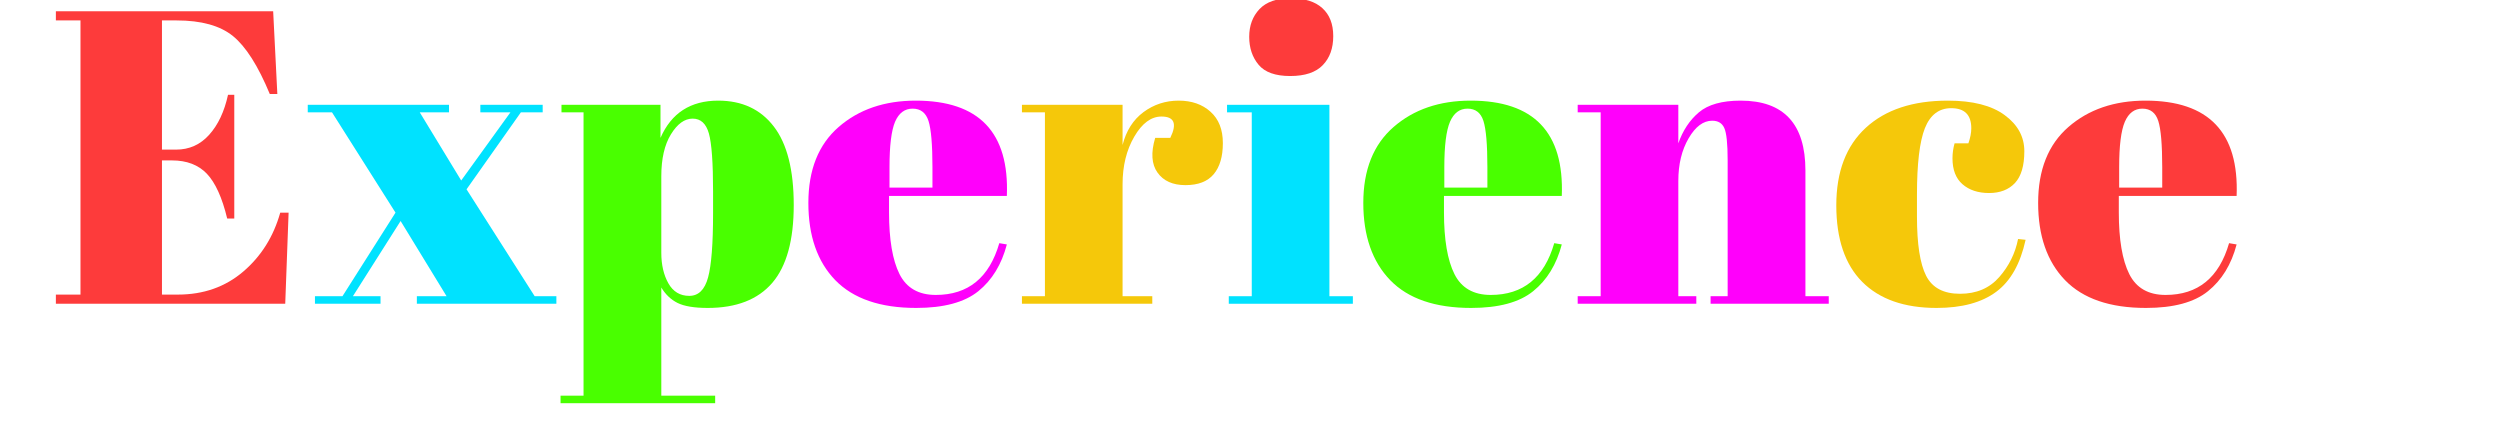
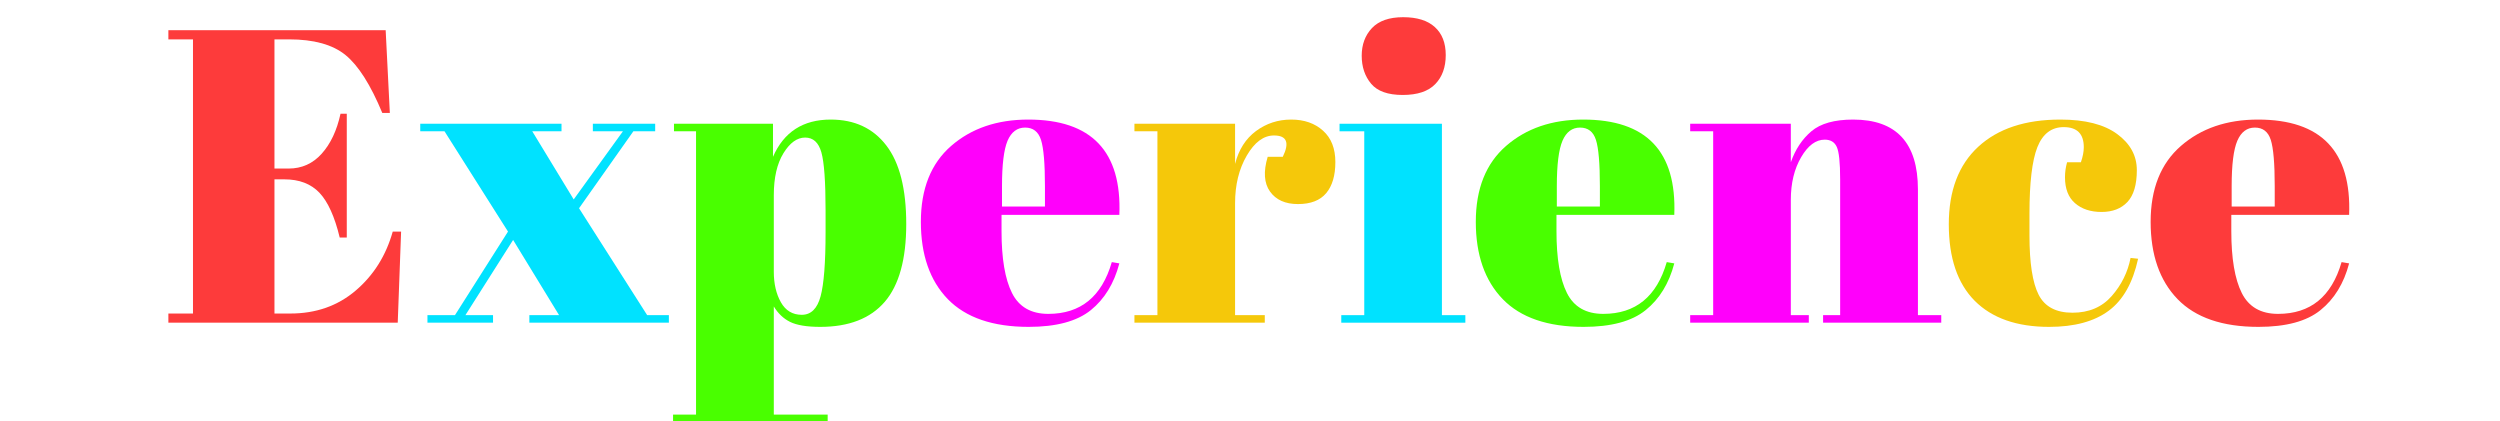
- <svg xmlns="http://www.w3.org/2000/svg" style="margin:auto;background:0 0;display:block;shape-rendering:auto" width="196" height="33" preserveAspectRatio="xMidYMid">
-   <style>@keyframes breath-333aa2b1-464c-4786-92ee-f0803c1d9adb{0%{animation-timing-function:cubic-bezier(.965,.241,-.07,.791);transform:scale(.91)}51%{animation-timing-function:cubic-bezier(.923,.263,-.031,.763);transform:scale(1.02994)}to{transform:scale(.91)}}</style>
+ <svg xmlns="http://www.w3.org/2000/svg" style="margin: auto; background: none; display: block; shape-rendering: auto;" width="196" height="33" preserveAspectRatio="xMidYMid">
+   <style type="text/css">
+   text {
+     text-anchor: middle; font-size: 36px; opacity: 0;
+   }
+ </style>
  <g style="transform-origin:98px 16.5px;transform:scale(1)">
-     <g style="transform:scale(.91);transform-origin:-83.161px -2.93px;animation:1s linear -.6s infinite normal forwards running breath-333aa2b1-464c-4786-92ee-f0803c1d9adb">
-       <path d="M.76-24.41v-.79h18.72l.36 7.13h-.65q-1.51-3.64-3.17-4.99t-4.86-1.35H9.9v11.13h1.22q1.7 0 2.85-1.28 1.15-1.28 1.62-3.44h.54v10.66h-.61q-.65-2.7-1.75-3.86-1.1-1.15-3.01-1.15H9.9V-.79h1.37q3.31 0 5.63-1.98t3.19-5.08h.72L20.52 0H.76v-.79h2.12v-23.62H.76" fill="#fd3b3b" stroke-width="none" transform="translate(4.054 26.17)" style="fill:#fd3b3b" class="path" />
-     </g>
-     <g style="transform:scale(.91);transform-origin:-60.776px 1.1px;animation:1s linear -.54s infinite normal forwards running breath-333aa2b1-464c-4786-92ee-f0803c1d9adb">
-       <path d="m32.11-16.49 3.57 5.87 4.24-5.87h-2.59v-.65h5.37v.65h-1.88l-4.68 6.63 5.87 9.21h1.87V0H31.86v-.65h2.56l-3.96-6.48-4.11 6.48h2.38V0h-5.65v-.65h2.37l4.57-7.2-5.47-8.64h-2.09v-.65h12.17v.65h-2.52" fill="#fd3b3b" stroke-width="none" transform="translate(4.054 26.17)" style="fill:#00e2ff" class="path" />
-     </g>
-     <g style="transform:scale(.91);transform-origin:-39.661px 5.205px;animation:1s linear -.48s infinite normal forwards running breath-333aa2b1-464c-4786-92ee-f0803c1d9adb">
-       <path d="M57.38-9.68q0-3.71-.36-4.99-.36-1.28-1.4-1.28t-1.87 1.35q-.83 1.35-.83 3.62v6.59q0 1.55.61 2.63.61 1.08 1.8 1.08t1.62-1.59q.43-1.58.43-5.54v-1.87zm-13.06-7.46h8.53v2.85q1.4-3.21 4.97-3.21 3.09 0 4.8 2.24 1.71 2.23 1.71 6.76 0 4.54-1.85 6.7Q60.62.36 56.92.36q-1.73 0-2.6-.43-.86-.43-1.4-1.33v9.32h4.64v.65H44.24v-.65h1.98v-24.41h-1.9v-.65" fill="#fd3b3b" stroke-width="none" transform="translate(4.054 26.17)" style="fill:#49ff00" class="path" />
-     </g>
-     <g style="transform:scale(.91);transform-origin:-19.8px 1.1px;animation:1s linear -.42s infinite normal forwards running breath-333aa2b1-464c-4786-92ee-f0803c1d9adb">
-       <path d="M74.88.36q-4.64 0-6.97-2.39-2.32-2.4-2.32-6.66 0-4.27 2.61-6.54 2.61-2.27 6.64-2.27 8.18 0 7.85 8.21H72.54v1.41q0 3.52.9 5.32.9 1.8 3.13 1.8 4.18 0 5.47-4.46l.65.11q-.68 2.59-2.46 4.03Q78.44.36 74.88.36zm-2.3-12.13v1.76h3.7v-1.76q0-2.92-.34-3.98t-1.37-1.06q-1.02 0-1.51 1.13-.48 1.14-.48 3.91" fill="#fd3b3b" stroke-width="none" transform="translate(4.054 26.17)" style="fill:#ff00fb" class="path" />
-     </g>
-     <g style="transform:scale(.91);transform-origin:-1.301px .92px;animation:1s linear -.36s infinite normal forwards running breath-333aa2b1-464c-4786-92ee-f0803c1d9adb">
-       <path d="M96.01-16.13q-1.33 0-2.34 1.73-1.01 1.73-1.01 4.1v9.65h2.56V0H83.99v-.65h1.98v-15.84h-1.98v-.65h8.67v3.46q.47-1.84 1.8-2.83 1.34-.99 3.03-.99 1.69 0 2.75.96 1.06.95 1.06 2.7 0 1.74-.79 2.68-.79.94-2.43.94-1.64 0-2.41-1.08-.77-1.08-.2-2.99h1.3q.9-1.84-.76-1.84" fill="#fd3b3b" stroke-width="none" transform="translate(4.054 26.17)" style="fill:#f5c80a" class="path" />
-     </g>
-     <g style="transform:scale(.91);transform-origin:13.244px -13.3px;animation:1s linear -.3s infinite normal forwards running breath-333aa2b1-464c-4786-92ee-f0803c1d9adb">
-       <path d="M107.1-19.62q-1.91 0-2.72-.97-.81-.97-.81-2.41 0-1.44.88-2.38.89-.94 2.69-.94 1.8 0 2.73.85.94.85.94 2.41 0 1.57-.9 2.5-.9.94-2.81.94" fill="#fd3b3b" stroke-width="none" transform="translate(4.054 26.17)" style="fill:#fd3b3b" class="path" />
-     </g>
-     <g style="transform:scale(.91);transform-origin:13.134px 1.1px;animation:1s linear -.24s infinite normal forwards running breath-333aa2b1-464c-4786-92ee-f0803c1d9adb">
-       <path d="M101.66-16.49v-.65h8.82V-.65h2.02V0h-10.69v-.65h1.98v-15.84h-2.13" fill="#fd3b3b" stroke-width="none" transform="translate(4.054 26.17)" style="fill:#00e2ff" class="path" />
-     </g>
-     <g style="transform:scale(.91);transform-origin:28.01px 1.1px;animation:1s linear -.18s infinite normal forwards running breath-333aa2b1-464c-4786-92ee-f0803c1d9adb">
-       <path d="M122.69.36q-4.65 0-6.97-2.39-2.32-2.4-2.32-6.66 0-4.27 2.61-6.54 2.61-2.27 6.64-2.27 8.17 0 7.85 8.21h-10.15v1.41q0 3.52.9 5.32.9 1.8 3.13 1.8 4.18 0 5.47-4.46l.65.11q-.68 2.59-2.47 4.03-1.78 1.44-5.34 1.44zm-2.31-12.13v1.76h3.71v-1.76q0-2.92-.34-3.98t-1.37-1.06q-1.02 0-1.51 1.13-.49 1.14-.49 3.91" fill="#fd3b3b" stroke-width="none" transform="translate(4.054 26.17)" style="fill:#49ff00" class="path" />
-     </g>
-     <g style="transform:scale(.91);transform-origin:48.739px .92px;animation:1s linear -.12s infinite normal forwards running breath-333aa2b1-464c-4786-92ee-f0803c1d9adb">
-       <path d="M131.87-16.49v-.65h8.67v3.32q.58-1.66 1.77-2.67t3.6-1.01q5.58 0 5.58 6.02V-.65h2.01V0h-10.18v-.65h1.47v-11.7q0-2.16-.29-2.79-.28-.63-1.04-.63-1.15 0-2.03 1.51-.89 1.52-.89 3.68v9.93h1.55V0h-10.22v-.65h1.98v-15.84h-1.98" fill="#fd3b3b" stroke-width="none" transform="translate(4.054 26.17)" style="fill:#ff00fb" class="path" />
-     </g>
-     <g style="transform:scale(.91);transform-origin:68.359px 1.1px;animation:1s linear -.06s infinite normal forwards running breath-333aa2b1-464c-4786-92ee-f0803c1d9adb">
-       <path d="M164.05-16.85q-1.58 0-2.27 1.73-.68 1.73-.68 5.72v1.88q0 3.56.79 5.11.79 1.55 2.92 1.55 2.12 0 3.38-1.44 1.26-1.44 1.62-3.28l.65.07q-.68 3.1-2.52 4.47-1.87 1.4-5.15 1.4-4.17 0-6.41-2.25-2.23-2.25-2.23-6.59t2.54-6.68q2.54-2.34 7.07-2.34 3.21 0 4.9 1.25 1.69 1.24 1.69 3.11 0 1.87-.81 2.74-.81.86-2.23.86t-2.29-.76q-.86-.75-.86-2.23 0-.65.18-1.29h1.19q.25-.72.25-1.3 0-1.73-1.73-1.73" fill="#fd3b3b" stroke-width="none" transform="translate(4.054 26.17)" style="fill:#f5c80a" class="path" />
-     </g>
-     <g style="transform:scale(.91);transform-origin:86.15px 1.1px;animation:1s linear 0s infinite normal forwards running breath-333aa2b1-464c-4786-92ee-f0803c1d9adb">
-       <path d="M180.83.36q-4.65 0-6.97-2.39-2.32-2.4-2.32-6.66 0-4.27 2.61-6.54 2.61-2.27 6.64-2.27 8.17 0 7.85 8.21h-10.15v1.41q0 3.52.9 5.32.9 1.8 3.13 1.8 4.18 0 5.47-4.46l.65.11q-.68 2.59-2.47 4.03-1.78 1.44-5.34 1.44zm-2.31-12.13v1.76h3.71v-1.76q0-2.92-.34-3.98t-1.37-1.06q-1.02 0-1.51 1.13-.49 1.14-.49 3.91" fill="#fd3b3b" stroke-width="none" transform="translate(4.054 26.17)" style="fill:#fd3b3b" class="path" />
+     <g transform="translate(98,16.5)">
+       <g transform="translate(0,0)">
+         <g class="path" style="transform: scale(0.91); transform-origin: -83.161px -2.93px; animation: 1s linear -0.6s infinite normal forwards running breath-333aa2b1-464c-4786-92ee-f0803c1d9adb;">
+           <path d="M0.76-24.41L0.76-25.20L19.48-25.20L19.84-18.07L19.19-18.07L19.19-18.07Q17.68-21.71 16.02-23.06L16.02-23.06L16.02-23.06Q14.36-24.41 11.16-24.41L11.16-24.41L9.90-24.41L9.90-13.28L11.12-13.28L11.12-13.28Q12.82-13.28 13.97-14.56L13.97-14.56L13.97-14.56Q15.12-15.84 15.59-18.00L15.59-18.00L16.13-18.00L16.13-7.34L15.52-7.34L15.52-7.34Q14.87-10.04 13.77-11.20L13.77-11.20L13.77-11.20Q12.67-12.35 10.76-12.35L10.76-12.35L9.90-12.35L9.90-0.79L11.27-0.79L11.27-0.79Q14.58-0.79 16.90-2.77L16.90-2.77L16.90-2.77Q19.22-4.75 20.09-7.85L20.09-7.85L20.81-7.85L20.52 0L0.76 0L0.76-0.79L2.88-0.79L2.88-24.41L0.76-24.41" fill="#fd3b3b" stroke="none" stroke-width="none" transform="translate(-93.946,9.669621)" style="fill: rgb(253, 59, 59);" />
+         </g>
+         <g class="path" style="transform: scale(0.91); transform-origin: -60.776px 1.1px; animation: 1s linear -0.54s infinite normal forwards running breath-333aa2b1-464c-4786-92ee-f0803c1d9adb;">
+           <path d="M32.11-16.49L35.68-10.62L39.92-16.49L37.33-16.49L37.33-17.14L42.70-17.14L42.70-16.49L40.82-16.49L36.14-9.86L42.01-0.65L43.88-0.65L43.88 0L31.86 0L31.86-0.65L34.42-0.65L30.46-7.13L26.35-0.65L28.73-0.65L28.73 0L23.08 0L23.08-0.65L25.45-0.65L30.02-7.85L24.55-16.49L22.46-16.49L22.46-17.14L34.63-17.14L34.63-16.49L32.11-16.49" fill="#fd3b3b" stroke="none" stroke-width="none" transform="translate(-93.946,9.669621)" style="fill: rgb(0, 226, 255);" />
+         </g>
+         <g class="path" style="transform: scale(0.91); transform-origin: -39.661px 5.205px; animation: 1s linear -0.48s infinite normal forwards running breath-333aa2b1-464c-4786-92ee-f0803c1d9adb;">
+           <path d="M57.38-9.68L57.38-9.68Q57.38-13.39 57.02-14.67L57.02-14.67L57.02-14.67Q56.66-15.95 55.62-15.95L55.62-15.95L55.62-15.95Q54.58-15.95 53.75-14.60L53.75-14.60L53.75-14.60Q52.92-13.25 52.92-10.98L52.92-10.98L52.92-4.39L52.92-4.39Q52.92-2.84 53.53-1.76L53.53-1.76L53.53-1.76Q54.14-0.68 55.33-0.68L55.33-0.68L55.33-0.68Q56.52-0.68 56.95-2.27L56.95-2.27L56.95-2.27Q57.38-3.85 57.38-7.81L57.38-7.81L57.38-9.68zM44.32-17.14L52.85-17.14L52.85-14.29L52.85-14.29Q54.25-17.50 57.82-17.50L57.82-17.50L57.82-17.50Q60.91-17.50 62.62-15.26L62.62-15.26L62.62-15.26Q64.33-13.03 64.33-8.50L64.33-8.50L64.33-8.50Q64.33-3.96 62.48-1.80L62.48-1.80L62.48-1.80Q60.62 0.36 56.92 0.36L56.92 0.36L56.92 0.36Q55.19 0.36 54.32-0.07L54.32-0.07L54.32-0.07Q53.46-0.50 52.92-1.40L52.92-1.40L52.92 7.92L57.56 7.92L57.56 8.57L44.24 8.57L44.24 7.92L46.22 7.92L46.22-16.49L44.32-16.49L44.32-17.14" fill="#fd3b3b" stroke="none" stroke-width="none" transform="translate(-93.946,9.669621)" style="fill: rgb(73, 255, 0);" />
+         </g>
+         <g class="path" style="transform: scale(0.91); transform-origin: -19.8px 1.1px; animation: 1s linear -0.42s infinite normal forwards running breath-333aa2b1-464c-4786-92ee-f0803c1d9adb;">
+           <path d="M74.88 0.36L74.88 0.36Q70.24 0.36 67.91-2.03L67.91-2.03L67.91-2.03Q65.59-4.43 65.59-8.69L65.59-8.69L65.59-8.69Q65.59-12.96 68.20-15.23L68.20-15.23L68.20-15.23Q70.81-17.50 74.84-17.50L74.84-17.50L74.84-17.50Q83.02-17.50 82.69-9.29L82.69-9.29L72.54-9.29L72.54-7.88L72.54-7.88Q72.54-4.36 73.44-2.56L73.44-2.56L73.44-2.56Q74.34-0.76 76.57-0.76L76.57-0.76L76.57-0.76Q80.75-0.76 82.04-5.22L82.04-5.22L82.69-5.11L82.69-5.11Q82.01-2.52 80.23-1.08L80.23-1.08L80.23-1.08Q78.44 0.36 74.88 0.36L74.88 0.36zM72.58-11.77L72.58-10.01L76.28-10.01L76.28-11.77L76.28-11.77Q76.28-14.69 75.94-15.75L75.94-15.75L75.94-15.75Q75.60-16.81 74.57-16.81L74.57-16.81L74.57-16.81Q73.55-16.81 73.06-15.68L73.06-15.68L73.06-15.68Q72.58-14.54 72.58-11.77L72.58-11.77" fill="#fd3b3b" stroke="none" stroke-width="none" transform="translate(-93.946,9.669621)" style="fill: rgb(255, 0, 251);" />
+         </g>
+         <g class="path" style="transform: scale(0.91); transform-origin: -1.301px 0.92px; animation: 1s linear -0.36s infinite normal forwards running breath-333aa2b1-464c-4786-92ee-f0803c1d9adb;">
+           <path d="M96.01-16.13L96.01-16.13L96.01-16.13Q94.68-16.13 93.67-14.40L93.67-14.40L93.67-14.40Q92.66-12.67 92.66-10.30L92.66-10.30L92.66-0.65L95.22-0.65L95.22 0L83.99 0L83.99-0.65L85.97-0.65L85.97-16.49L83.99-16.49L83.99-17.14L92.66-17.14L92.66-13.68L92.66-13.68Q93.13-15.52 94.46-16.51L94.46-16.51L94.46-16.51Q95.80-17.50 97.49-17.50L97.49-17.50L97.49-17.50Q99.18-17.50 100.24-16.54L100.24-16.54L100.24-16.54Q101.30-15.59 101.30-13.84L101.30-13.84L101.30-13.84Q101.30-12.10 100.51-11.16L100.51-11.16L100.51-11.16Q99.72-10.22 98.08-10.22L98.08-10.22L98.08-10.22Q96.44-10.22 95.67-11.30L95.67-11.30L95.67-11.30Q94.90-12.38 95.47-14.29L95.47-14.29L96.77-14.29L96.77-14.29Q97.67-16.13 96.01-16.13" fill="#fd3b3b" stroke="none" stroke-width="none" transform="translate(-93.946,9.669621)" style="fill: rgb(245, 200, 10);" />
+         </g>
+         <g class="path" style="transform: scale(0.91); transform-origin: 13.244px -13.3px; animation: 1s linear -0.3s infinite normal forwards running breath-333aa2b1-464c-4786-92ee-f0803c1d9adb;">
+           <path d="M107.10-19.62L107.10-19.62L107.10-19.62Q105.19-19.62 104.38-20.59L104.38-20.59L104.38-20.59Q103.57-21.56 103.57-23.00L103.57-23.00L103.57-23.00Q103.57-24.44 104.45-25.38L104.45-25.38L104.45-25.38Q105.34-26.32 107.14-26.32L107.14-26.32L107.14-26.32Q108.94-26.32 109.87-25.47L109.87-25.47L109.87-25.47Q110.81-24.62 110.81-23.06L110.81-23.06L110.81-23.06Q110.81-21.49 109.91-20.56L109.91-20.56L109.91-20.56Q109.01-19.62 107.10-19.62" fill="#fd3b3b" stroke="none" stroke-width="none" transform="translate(-93.946,9.669621)" style="fill: rgb(253, 59, 59);" />
+         </g>
+         <g class="path" style="transform: scale(0.91); transform-origin: 13.134px 1.1px; animation: 1s linear -0.24s infinite normal forwards running breath-333aa2b1-464c-4786-92ee-f0803c1d9adb;">
+           <path d="M101.66-16.49L101.66-17.14L110.48-17.14L110.48-0.65L112.50-0.65L112.50 0L101.81 0L101.81-0.65L103.79-0.65L103.79-16.49L101.66-16.49" fill="#fd3b3b" stroke="none" stroke-width="none" transform="translate(-93.946,9.669621)" style="fill: rgb(0, 226, 255);" />
+         </g>
+         <g class="path" style="transform: scale(0.91); transform-origin: 28.01px 1.1px; animation: 1s linear -0.18s infinite normal forwards running breath-333aa2b1-464c-4786-92ee-f0803c1d9adb;">
+           <path d="M122.69 0.36L122.69 0.36Q118.04 0.36 115.72-2.03L115.72-2.03L115.72-2.03Q113.40-4.43 113.40-8.69L113.40-8.69L113.40-8.69Q113.40-12.96 116.01-15.23L116.01-15.23L116.01-15.23Q118.62-17.50 122.65-17.50L122.65-17.50L122.65-17.50Q130.82-17.50 130.50-9.29L130.50-9.29L120.35-9.29L120.35-7.88L120.35-7.88Q120.35-4.36 121.25-2.56L121.25-2.56L121.25-2.56Q122.15-0.76 124.38-0.76L124.38-0.76L124.38-0.76Q128.56-0.76 129.85-5.22L129.85-5.22L130.50-5.11L130.50-5.11Q129.82-2.52 128.03-1.08L128.03-1.08L128.03-1.08Q126.25 0.36 122.69 0.36L122.69 0.36zM120.38-11.77L120.38-10.01L124.09-10.01L124.09-11.77L124.09-11.77Q124.09-14.69 123.75-15.75L123.75-15.75L123.75-15.75Q123.41-16.81 122.38-16.81L122.38-16.81L122.38-16.81Q121.36-16.81 120.87-15.68L120.87-15.68L120.87-15.68Q120.38-14.54 120.38-11.77L120.38-11.77" fill="#fd3b3b" stroke="none" stroke-width="none" transform="translate(-93.946,9.669621)" style="fill: rgb(73, 255, 0);" />
+         </g>
+         <g class="path" style="transform: scale(0.91); transform-origin: 48.739px 0.92px; animation: 1s linear -0.12s infinite normal forwards running breath-333aa2b1-464c-4786-92ee-f0803c1d9adb;">
+           <path d="M131.87-16.49L131.87-17.14L140.54-17.14L140.54-13.82L140.54-13.82Q141.12-15.48 142.31-16.49L142.31-16.49L142.31-16.49Q143.50-17.50 145.91-17.50L145.91-17.50L145.91-17.50Q151.49-17.50 151.49-11.48L151.49-11.48L151.49-0.65L153.50-0.65L153.50 0L143.32 0L143.32-0.65L144.79-0.65L144.79-12.35L144.79-12.35Q144.79-14.51 144.50-15.14L144.50-15.14L144.50-15.14Q144.22-15.77 143.46-15.77L143.46-15.77L143.46-15.77Q142.31-15.77 141.43-14.26L141.43-14.26L141.43-14.26Q140.54-12.74 140.54-10.58L140.54-10.58L140.54-0.65L142.09-0.65L142.09 0L131.87 0L131.87-0.65L133.85-0.65L133.85-16.49L131.87-16.49" fill="#fd3b3b" stroke="none" stroke-width="none" transform="translate(-93.946,9.669621)" style="fill: rgb(255, 0, 251);" />
+         </g>
+         <g class="path" style="transform: scale(0.91); transform-origin: 68.359px 1.1px; animation: 1s linear -0.06s infinite normal forwards running breath-333aa2b1-464c-4786-92ee-f0803c1d9adb;">
+           <path d="M164.05-16.85L164.05-16.85L164.05-16.85Q162.47-16.85 161.78-15.12L161.78-15.12L161.78-15.12Q161.10-13.39 161.10-9.40L161.10-9.40L161.10-7.52L161.10-7.52Q161.10-3.96 161.89-2.41L161.89-2.41L161.89-2.41Q162.68-0.86 164.81-0.86L164.81-0.86L164.81-0.86Q166.93-0.86 168.19-2.30L168.19-2.30L168.19-2.30Q169.45-3.74 169.81-5.58L169.81-5.58L170.46-5.51L170.46-5.51Q169.78-2.41 167.94-1.04L167.94-1.04L167.94-1.04Q166.07 0.36 162.79 0.36L162.79 0.36L162.79 0.36Q158.62 0.36 156.38-1.89L156.38-1.89L156.38-1.89Q154.15-4.14 154.15-8.48L154.15-8.48L154.15-8.48Q154.15-12.82 156.69-15.16L156.69-15.16L156.69-15.16Q159.23-17.50 163.76-17.50L163.76-17.50L163.76-17.50Q166.97-17.50 168.66-16.25L168.66-16.25L168.66-16.25Q170.35-15.01 170.35-13.14L170.35-13.14L170.35-13.14Q170.35-11.27 169.54-10.40L169.54-10.40L169.54-10.40Q168.73-9.54 167.31-9.54L167.31-9.54L167.31-9.54Q165.89-9.54 165.02-10.30L165.02-10.30L165.02-10.30Q164.16-11.05 164.16-12.53L164.16-12.53L164.16-12.53Q164.16-13.18 164.34-13.82L164.34-13.82L165.53-13.82L165.53-13.82Q165.78-14.54 165.78-15.12L165.78-15.12L165.78-15.12Q165.78-16.85 164.05-16.85" fill="#fd3b3b" stroke="none" stroke-width="none" transform="translate(-93.946,9.669621)" style="fill: rgb(245, 200, 10);" />
+         </g>
+         <g class="path" style="transform: scale(0.91); transform-origin: 86.15px 1.1px; animation: 1s linear 0s infinite normal forwards running breath-333aa2b1-464c-4786-92ee-f0803c1d9adb;">
+           <path d="M180.83 0.36L180.83 0.36Q176.18 0.36 173.86-2.03L173.86-2.03L173.86-2.03Q171.54-4.43 171.54-8.69L171.54-8.69L171.54-8.69Q171.54-12.96 174.15-15.23L174.15-15.23L174.15-15.23Q176.76-17.50 180.79-17.50L180.79-17.50L180.79-17.50Q188.96-17.50 188.64-9.29L188.64-9.29L178.49-9.29L178.49-7.88L178.49-7.88Q178.49-4.36 179.39-2.56L179.39-2.56L179.39-2.56Q180.29-0.76 182.52-0.76L182.52-0.76L182.52-0.76Q186.70-0.76 187.99-5.22L187.99-5.22L188.64-5.11L188.64-5.11Q187.96-2.52 186.17-1.08L186.17-1.08L186.17-1.08Q184.39 0.36 180.83 0.36L180.83 0.36zM178.52-11.77L178.52-10.01L182.23-10.01L182.23-11.77L182.23-11.77Q182.23-14.69 181.89-15.75L181.89-15.75L181.89-15.75Q181.55-16.81 180.52-16.81L180.52-16.81L180.52-16.81Q179.50-16.81 179.01-15.68L179.01-15.68L179.01-15.68Q178.52-14.54 178.52-11.77L178.52-11.77" fill="#fd3b3b" stroke="none" stroke-width="none" transform="translate(-93.946,9.669621)" style="fill: rgb(253, 59, 59);" />
+         </g>
+       </g>
    </g>
  </g>
+   <style id="breath-333aa2b1-464c-4786-92ee-f0803c1d9adb" data-anikit="">@keyframes breath-333aa2b1-464c-4786-92ee-f0803c1d9adb
+ {
+   0% {
+     animation-timing-function: cubic-bezier(0.965,0.241,-0.07,0.791);
+     transform: scale(0.91);
+   }
+   51% {
+     animation-timing-function: cubic-bezier(0.923,0.263,-0.031,0.763);
+     transform: scale(1.02994);
+   }
+   100% {
+     transform: scale(0.91);
+   }
+ }</style>
</svg>
